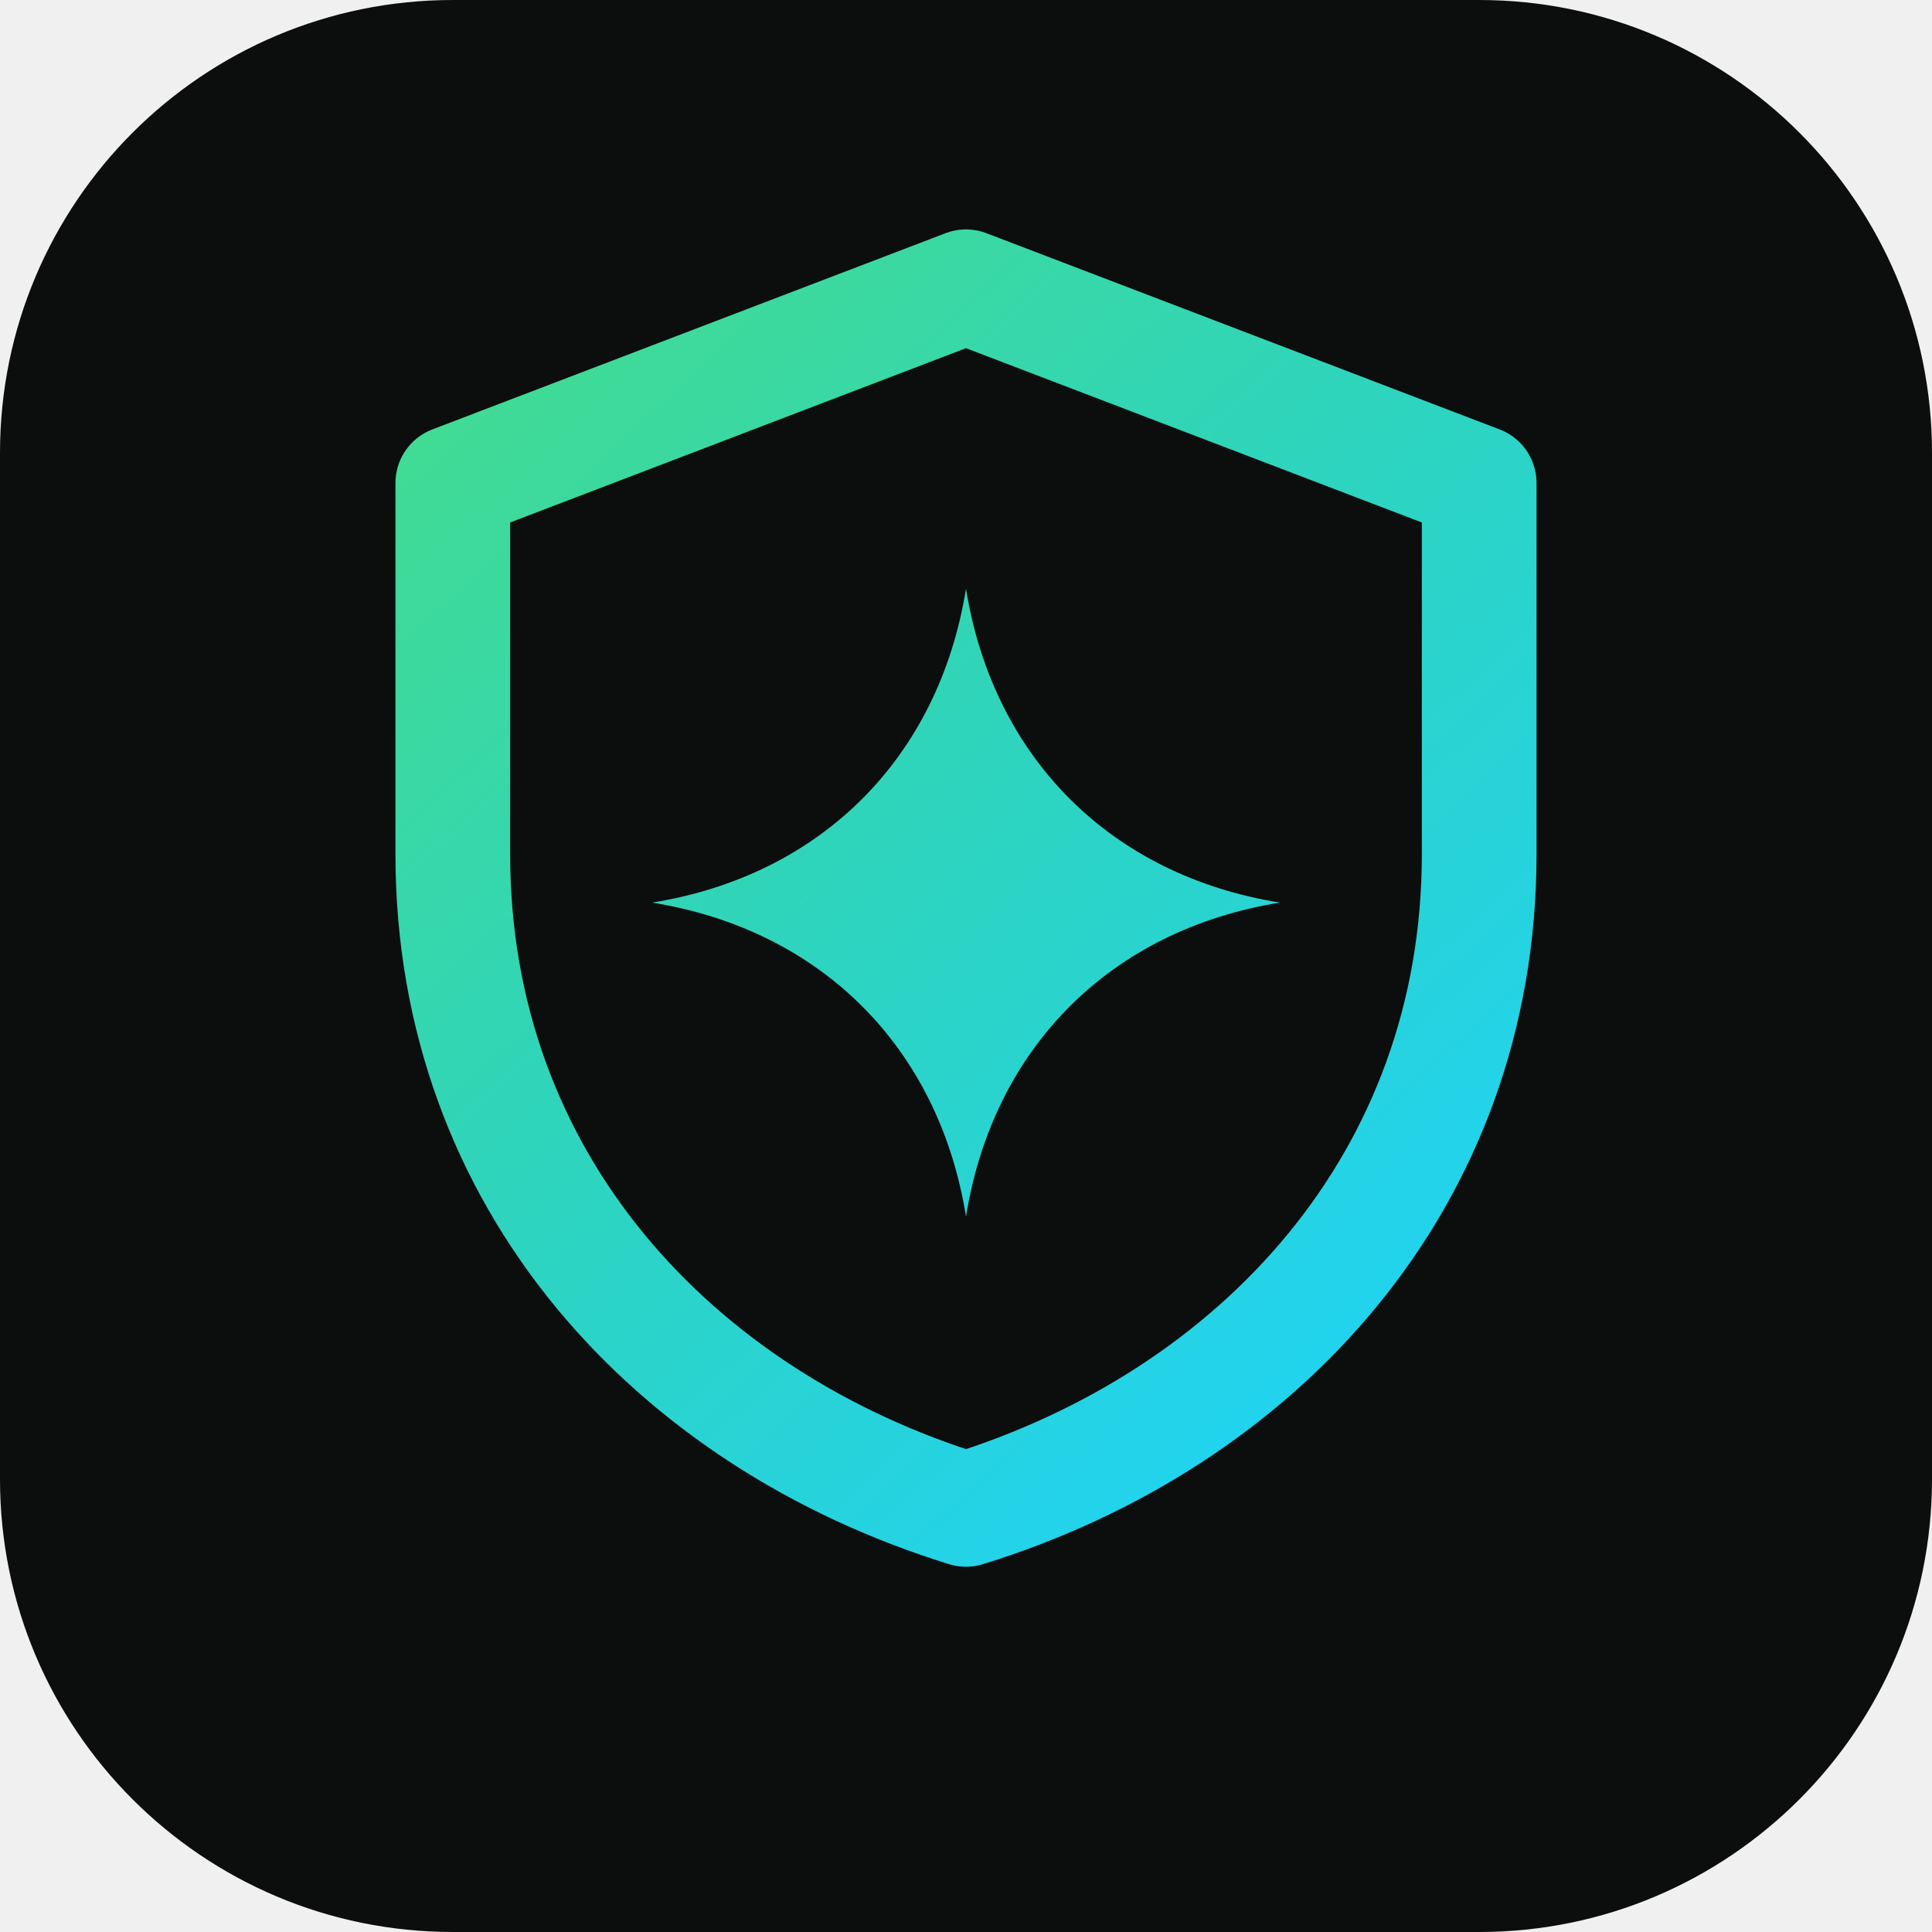
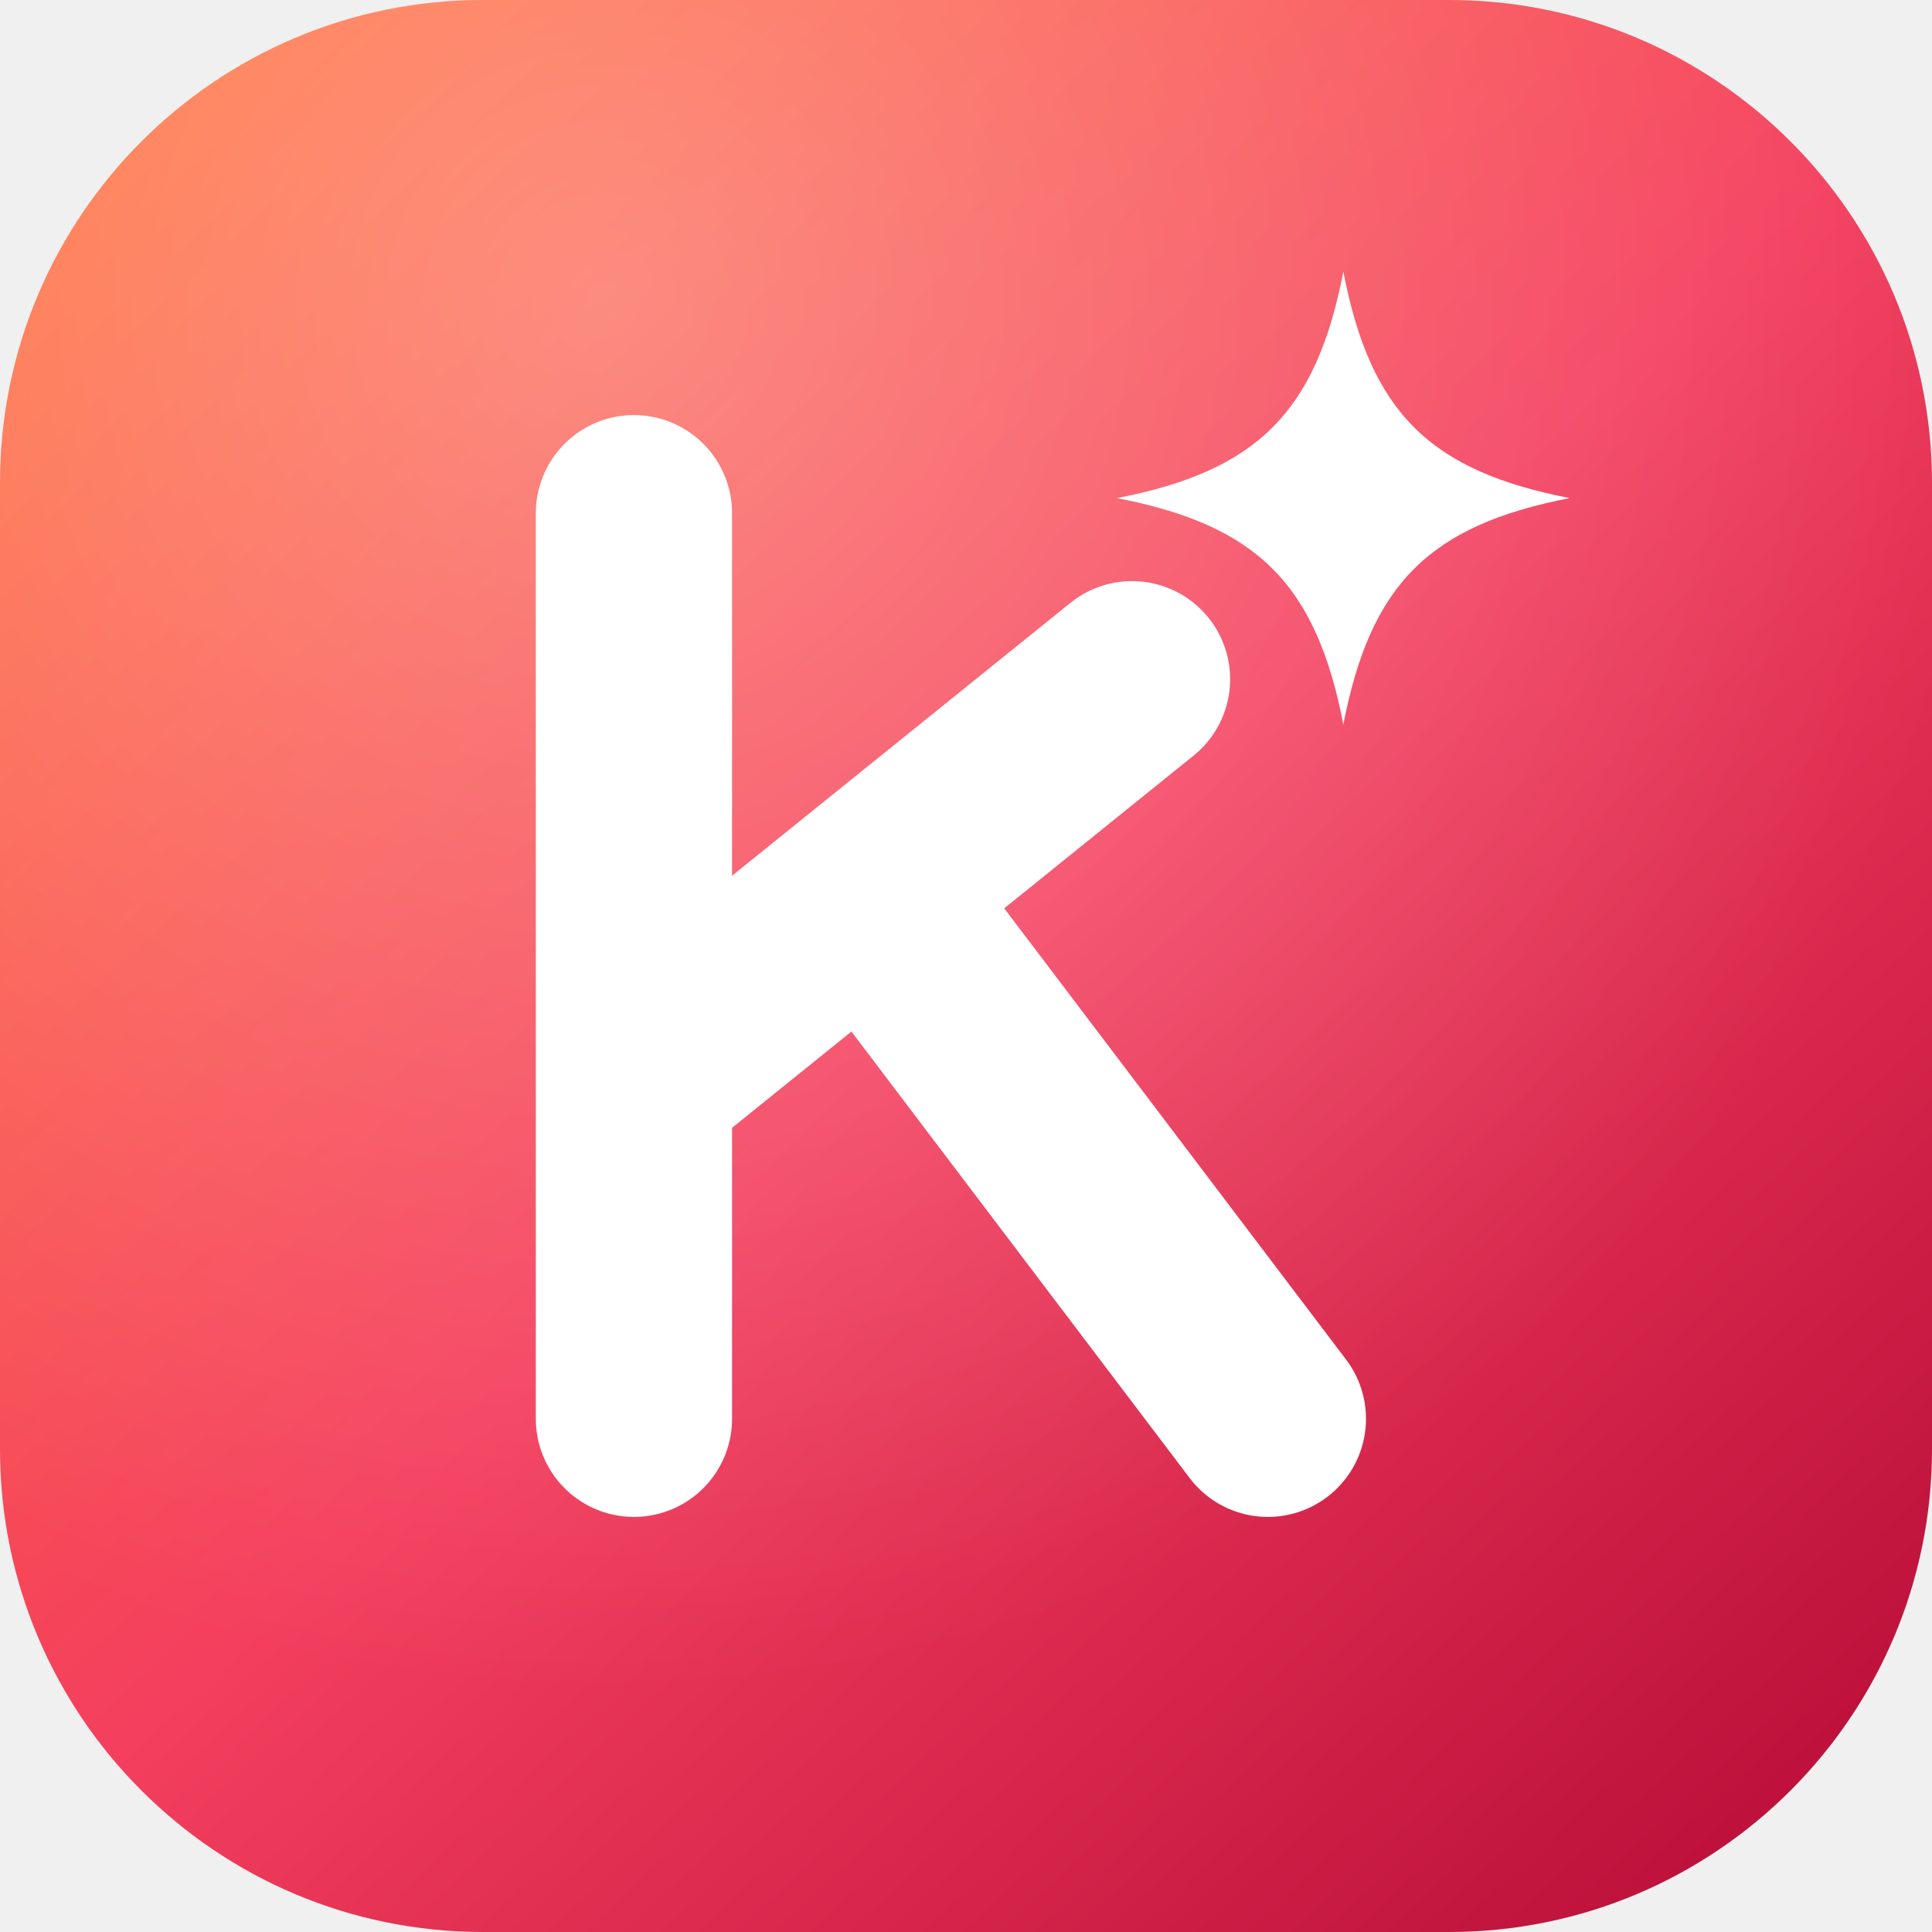
<svg xmlns="http://www.w3.org/2000/svg" viewBox="0 0 64 64">
  <defs>
-     <linearGradient id="a" x1="8" y1="6" x2="56" y2="58" gradientUnits="userSpaceOnUse">
-       <stop offset="0" stop-color="#4ade80" />
-       <stop offset=".45" stop-color="#2dd4bf" />
-       <stop offset=".75" stop-color="#22d3ee" />
-       <stop offset="1" stop-color="#a3e635" />
+     <linearGradient id="kira-g" x1="6" y1="4" x2="58" y2="60" gradientUnits="userSpaceOnUse">
+       <stop offset="0" stop-color="#ff6a3d" />
+       <stop offset=".5" stop-color="#f43f5e" />
+       <stop offset="1" stop-color="#be123c" />
    </linearGradient>
+     <radialGradient id="kira-h" cx="20" cy="10" r="46" gradientUnits="userSpaceOnUse">
+       <stop offset="0" stop-color="#fff" stop-opacity=".3" />
+       <stop offset="1" stop-color="#fff" stop-opacity="0" />
+     </radialGradient>
  </defs>
-   <rect width="64" height="64" rx="15" fill="#0c0e0d" />
-   <path d="M32 9.5 15 16v12.3C15 39.1 22.3 47 32 50c9.7-3 17-10.9 17-21.7V16L32 9.5Z" fill="none" stroke="url(#a)" stroke-width="3.8" stroke-linejoin="round" />
-   <path d="M32 19.5c.9 5.6 4.8 9.5 10.4 10.4-5.6.9-9.5 4.8-10.4 10.4-.9-5.6-4.8-9.5-10.4-10.4 5.6-.9 9.5-4.8 10.4-10.4Z" fill="url(#a)" />
+   <rect width="64" height="64" rx="16" fill="url(#kira-g)" />
+   <rect width="64" height="64" rx="16" fill="url(#kira-h)" />
+   <g stroke="#fff" stroke-width="6.5" stroke-linecap="round" stroke-linejoin="round" fill="none">
+     <path d="M21 17v30" />
+     <path d="M29.5 30.5 42 47" />
+     <path d="M22 35 37.5 22.5" />
+   </g>
+   <path fill="#fff" d="M44.5 9c.9 4.65 2.85 6.6 7.5 7.5-4.65.9-6.6 2.85-7.5 7.5-.9-4.65-2.85-6.6-7.5-7.5 4.65-.9 6.6-2.85 7.5-7.5Z" />
</svg>
